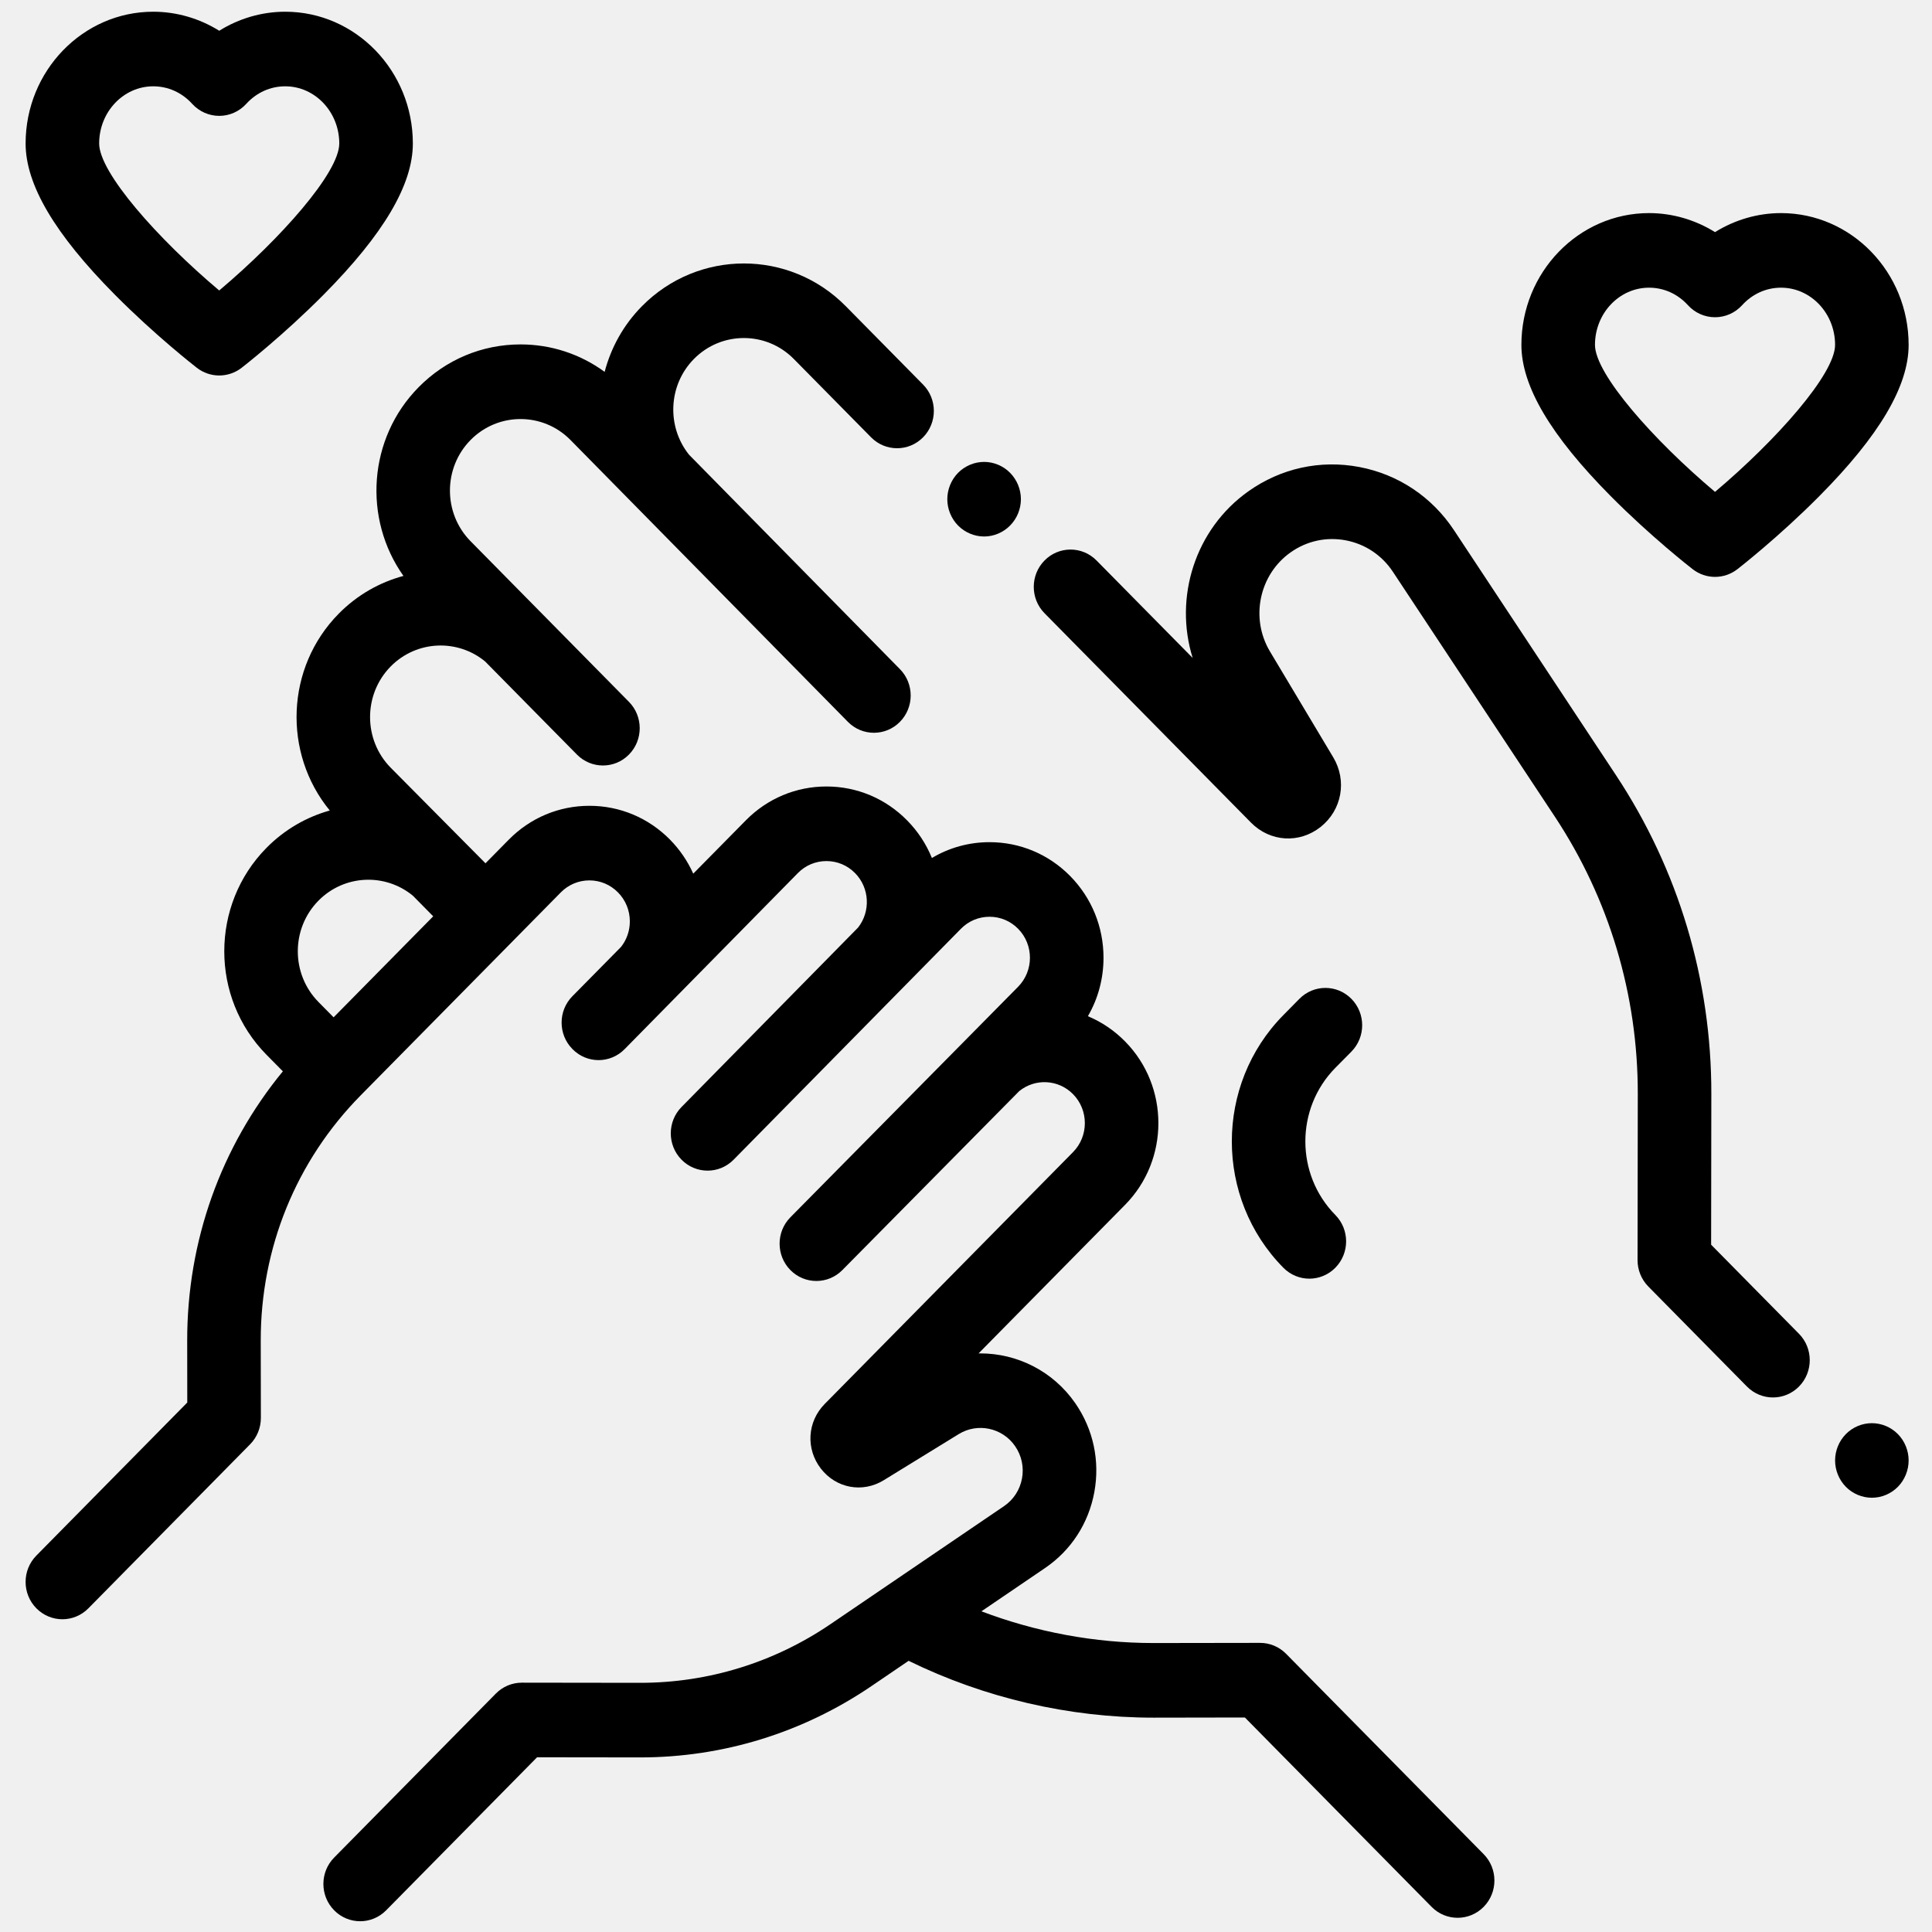
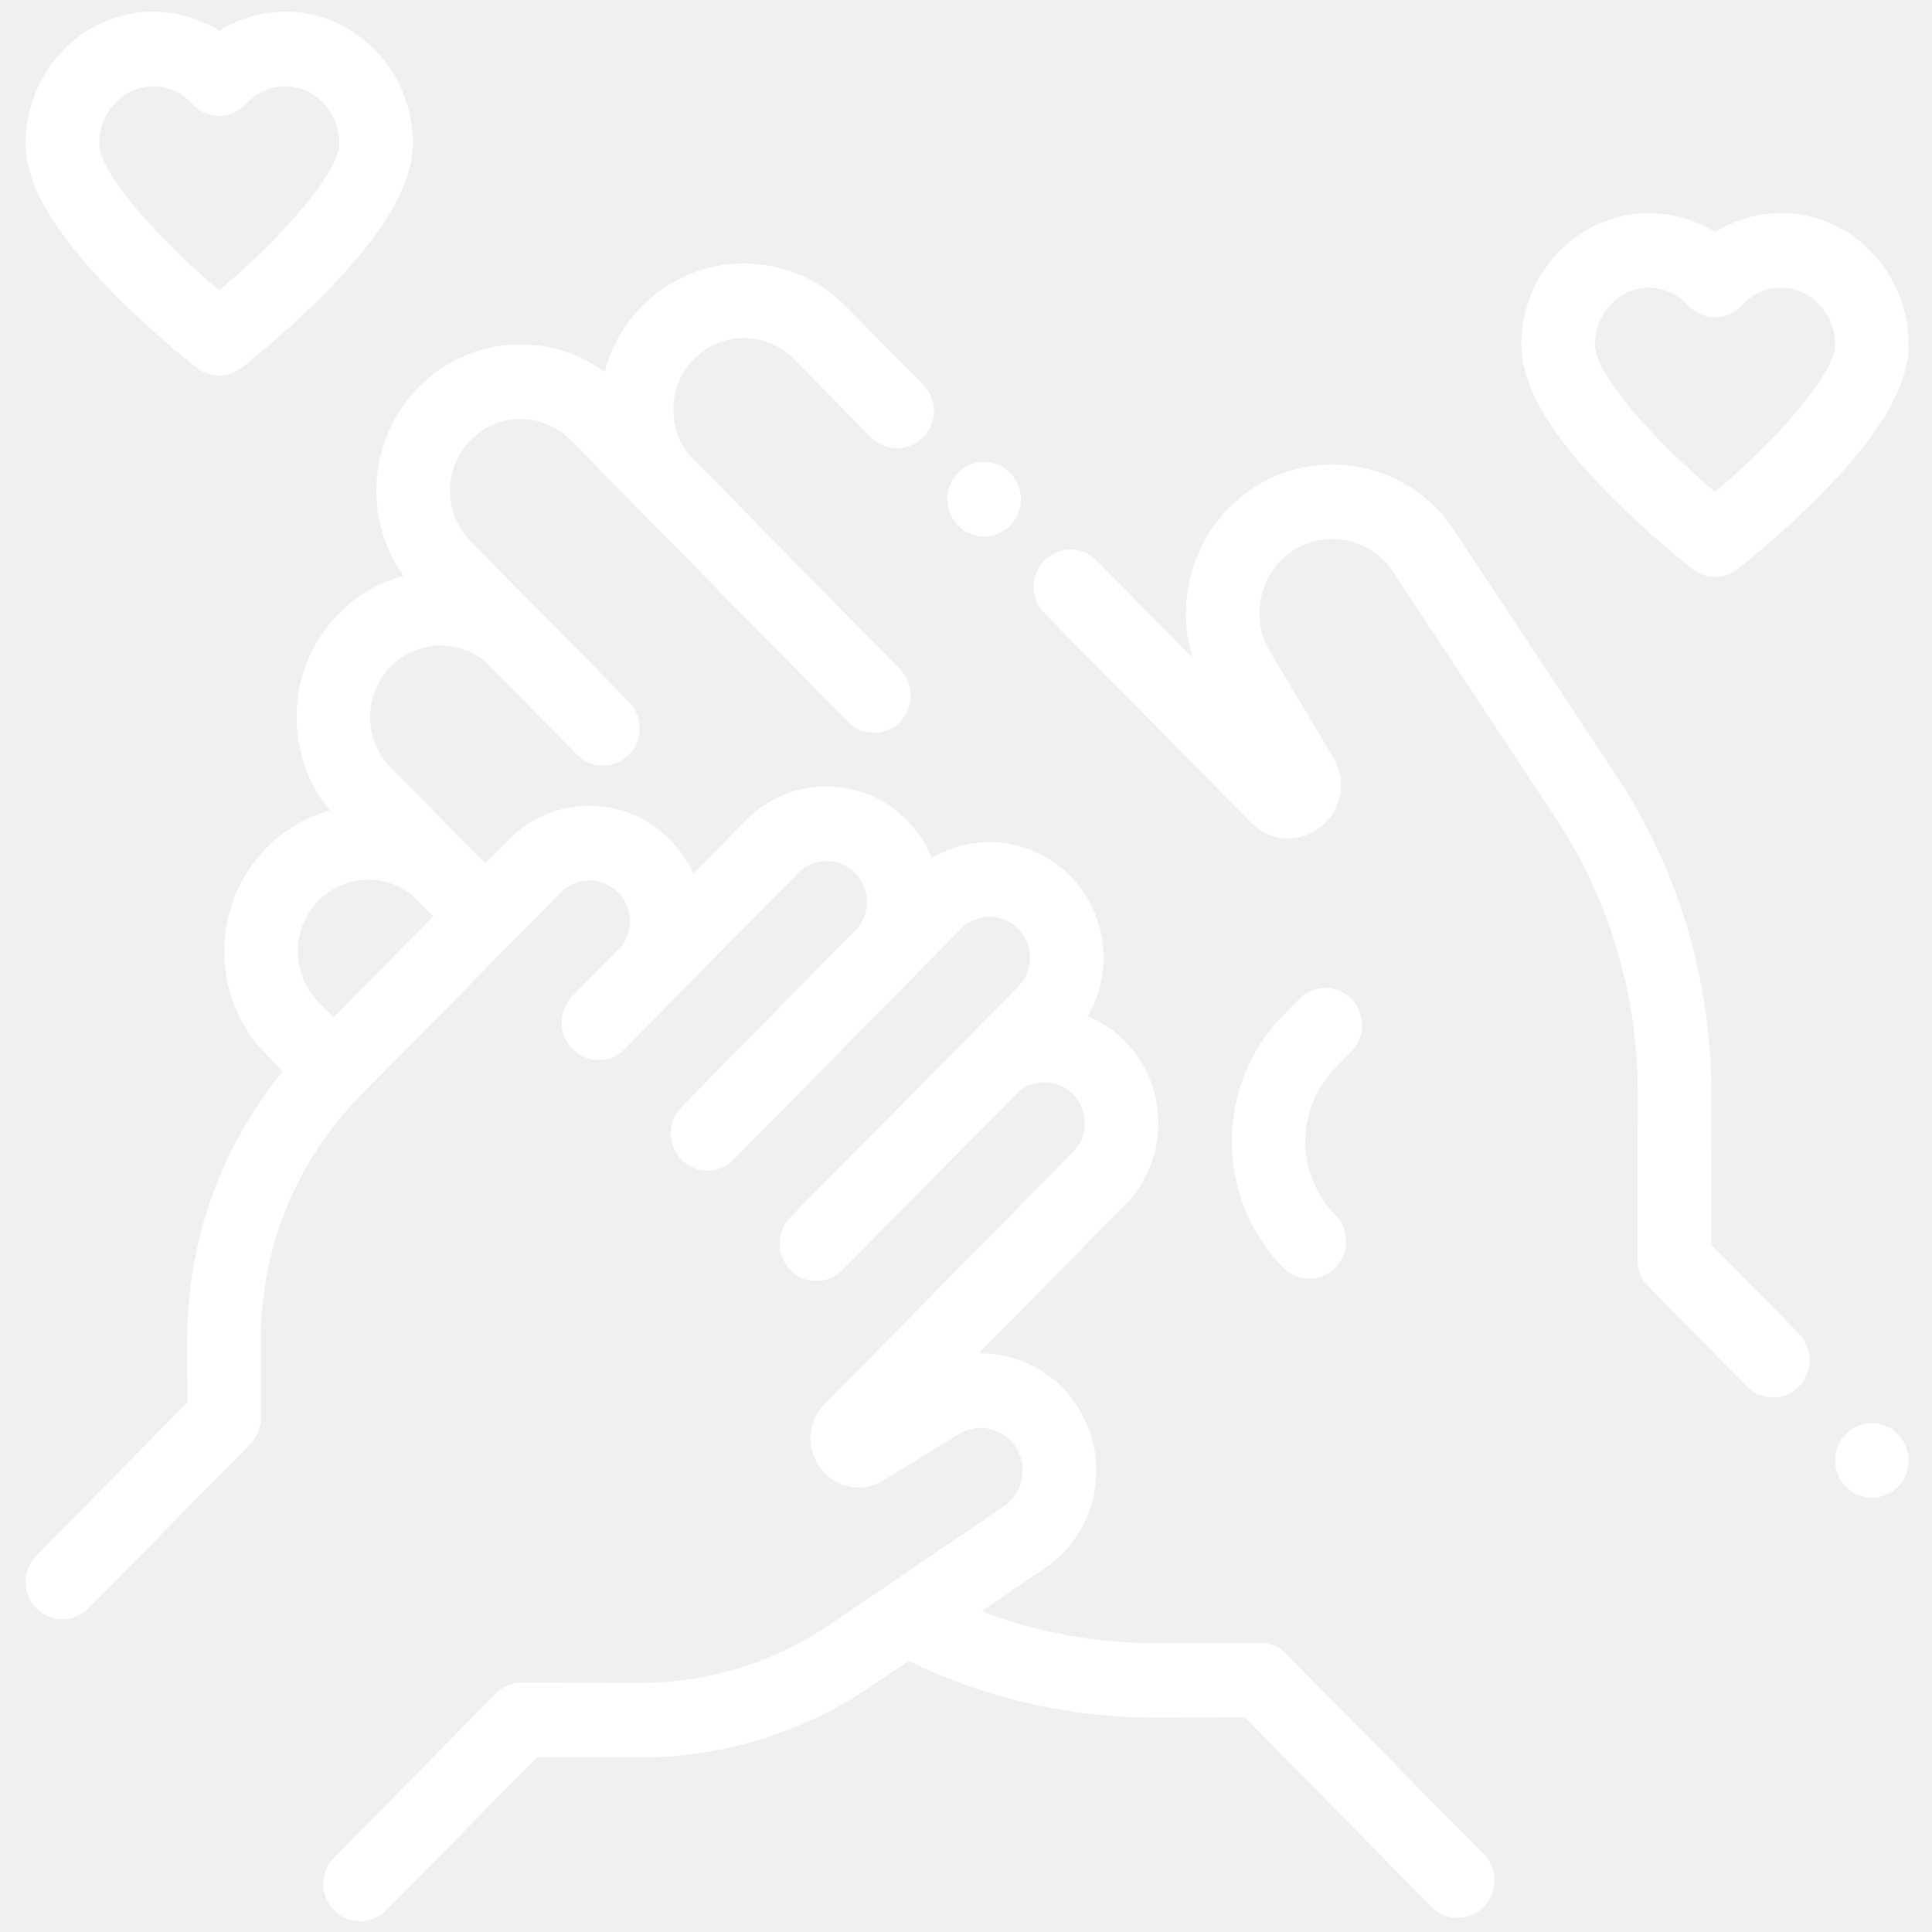
<svg xmlns="http://www.w3.org/2000/svg" width="74" height="74" viewBox="0 0 74 74" fill="none">
-   <g clip-path="url(#clip0_1_280)">
-     <path d="M56.827 71.018L49.261 63.345C48.997 63.077 48.639 62.926 48.265 62.926C48.264 62.926 48.264 62.926 48.263 62.926L44.204 62.932C44.195 62.932 44.186 62.932 44.177 62.932C41.937 62.932 39.692 62.514 37.591 61.717L40.027 60.06C41.024 59.383 41.694 58.35 41.915 57.154C42.135 55.957 41.877 54.748 41.189 53.751C40.333 52.511 38.954 51.838 37.55 51.838C37.527 51.838 37.504 51.838 37.481 51.839L43.092 46.149C44.794 44.423 44.794 41.614 43.092 39.888C42.678 39.468 42.195 39.143 41.669 38.923C42.059 38.251 42.267 37.484 42.267 36.684C42.267 35.502 41.813 34.39 40.989 33.553C40.164 32.717 39.068 32.257 37.901 32.257C37.113 32.257 36.356 32.468 35.694 32.863C35.477 32.33 35.157 31.84 34.742 31.42C33.918 30.584 32.821 30.124 31.655 30.124C30.489 30.124 29.393 30.584 28.568 31.42L26.553 33.463C26.339 32.985 26.04 32.544 25.663 32.16C24.838 31.324 23.742 30.864 22.576 30.864C21.409 30.864 20.313 31.324 19.488 32.16L18.595 33.066L14.965 29.405C13.911 28.336 13.911 26.596 14.965 25.526C15.953 24.525 17.521 24.462 18.582 25.336L22.098 28.902C22.373 29.181 22.734 29.32 23.094 29.32C23.455 29.32 23.815 29.181 24.09 28.902C24.64 28.344 24.64 27.439 24.09 26.882L18.025 20.731C16.97 19.662 16.97 17.921 18.025 16.852C19.079 15.783 20.796 15.783 21.85 16.852L32.477 27.649C32.752 27.928 33.112 28.067 33.473 28.067C33.833 28.067 34.194 27.928 34.469 27.649C35.019 27.091 35.019 26.187 34.469 25.629L26.392 17.417C25.529 16.341 25.591 14.751 26.579 13.749C27.634 12.68 29.35 12.68 30.404 13.749L33.364 16.75C33.914 17.308 34.806 17.308 35.356 16.75C35.906 16.192 35.906 15.288 35.356 14.73L32.396 11.729C30.243 9.545 26.74 9.546 24.587 11.729C23.875 12.45 23.401 13.322 23.159 14.243C22.227 13.561 21.11 13.192 19.938 13.192C18.462 13.192 17.076 13.774 16.033 14.832C14.095 16.797 13.902 19.872 15.453 22.059C14.544 22.303 13.684 22.785 12.973 23.506C10.941 25.567 10.828 28.846 12.631 31.044C11.742 31.293 10.902 31.77 10.205 32.477C8.052 34.66 8.052 38.213 10.205 40.397L10.834 41.034C8.457 43.929 7.165 47.54 7.17 51.354L7.173 53.72L1.393 59.582C0.843 60.14 0.843 61.044 1.393 61.602C1.669 61.881 2.029 62.021 2.39 62.021C2.75 62.021 3.111 61.881 3.386 61.602L9.579 55.321C9.844 55.053 9.992 54.689 9.992 54.309L9.987 51.35C9.982 47.8 11.343 44.461 13.819 41.951L20.81 34.861C20.81 34.861 20.81 34.861 20.81 34.861L21.48 34.181C21.773 33.884 22.162 33.721 22.575 33.721C22.989 33.721 23.378 33.884 23.67 34.181C23.963 34.478 24.124 34.872 24.124 35.291C24.124 35.652 24.005 35.993 23.786 36.27L21.924 38.158C21.373 38.716 21.373 39.621 21.924 40.179C21.925 40.18 21.926 40.181 21.927 40.182C21.928 40.184 21.93 40.185 21.931 40.186C22.206 40.465 22.566 40.605 22.927 40.605C23.287 40.605 23.648 40.465 23.923 40.186L30.56 33.441C30.852 33.144 31.241 32.981 31.655 32.981C32.069 32.981 32.457 33.144 32.75 33.441C33.312 34.011 33.35 34.913 32.865 35.529L26.105 42.4C25.555 42.957 25.555 43.862 26.105 44.42C26.381 44.699 26.741 44.838 27.102 44.838C27.462 44.838 27.823 44.699 28.098 44.42L36.806 35.574C37.098 35.277 37.487 35.114 37.901 35.114C38.315 35.114 38.703 35.277 38.996 35.574C39.6 36.186 39.6 37.182 38.996 37.795L30.273 46.626C29.723 47.183 29.723 48.088 30.273 48.646C30.823 49.204 31.715 49.204 32.265 48.646L39.04 41.791C39.647 41.299 40.537 41.338 41.099 41.908C41.703 42.52 41.703 43.517 41.099 44.129L31.589 53.774C30.919 54.453 30.857 55.495 31.441 56.251C32.026 57.007 33.038 57.194 33.849 56.696L36.722 54.929C37.446 54.484 38.395 54.686 38.88 55.39C39.131 55.753 39.225 56.193 39.145 56.629C39.064 57.065 38.82 57.441 38.457 57.688L31.81 62.208C29.647 63.679 27.128 64.456 24.524 64.456C24.518 64.456 24.512 64.456 24.505 64.456L19.991 64.45C19.99 64.45 19.989 64.45 19.988 64.45C19.615 64.45 19.256 64.6 18.992 64.868L12.799 71.149C12.249 71.707 12.249 72.611 12.799 73.169C13.074 73.448 13.434 73.588 13.795 73.588C14.155 73.588 14.516 73.448 14.791 73.169L20.571 67.308L24.502 67.313C24.509 67.313 24.516 67.313 24.524 67.313C27.688 67.313 30.75 66.369 33.379 64.581L34.802 63.613C37.711 65.037 40.947 65.79 44.176 65.79C44.187 65.79 44.197 65.79 44.207 65.79L47.682 65.784L54.834 73.038C55.109 73.317 55.47 73.456 55.83 73.456C56.191 73.456 56.551 73.317 56.827 73.038C57.377 72.48 57.377 71.576 56.827 71.018ZM15.681 36.022C15.681 36.022 15.681 36.022 15.681 36.022L12.778 38.966L12.197 38.377C11.143 37.307 11.143 35.567 12.197 34.498C13.185 33.496 14.753 33.433 15.815 34.308L16.593 35.097L15.681 36.022Z" fill="black" />
-     <path d="M72.693 54.929C72.431 54.662 72.067 54.511 71.697 54.511C71.326 54.511 70.963 54.662 70.701 54.929C70.439 55.195 70.288 55.562 70.288 55.939C70.288 56.315 70.439 56.683 70.701 56.949C70.963 57.215 71.326 57.367 71.697 57.367C72.067 57.367 72.431 57.215 72.693 56.949C72.955 56.682 73.105 56.315 73.105 55.939C73.105 55.562 72.955 55.195 72.693 54.929Z" fill="black" />
-     <path d="M68.905 51.087L65.54 47.675L65.548 41.899C65.554 37.535 64.291 33.313 61.894 29.689L55.694 20.312C54.847 19.031 53.557 18.17 52.062 17.887C50.567 17.604 49.058 17.935 47.813 18.82C45.772 20.269 44.96 22.884 45.682 25.201L42 21.468C41.45 20.91 40.558 20.91 40.008 21.468C39.458 22.026 39.458 22.93 40.008 23.488L47.917 31.509C48.649 32.251 49.771 32.319 50.585 31.672C51.399 31.024 51.601 29.902 51.065 29.005L48.642 24.952C47.881 23.679 48.227 22.014 49.429 21.16C50.049 20.72 50.801 20.555 51.545 20.696C52.289 20.837 52.932 21.266 53.353 21.904L59.554 31.28C61.637 34.431 62.736 38.102 62.731 41.895L62.722 48.264C62.721 48.643 62.87 49.008 63.134 49.276L66.912 53.108C67.188 53.386 67.548 53.526 67.909 53.526C68.269 53.526 68.63 53.386 68.905 53.108C69.455 52.55 69.455 51.645 68.905 51.087Z" fill="black" />
-     <path d="M38.688 18.11C38.428 17.845 38.064 17.692 37.694 17.692C37.322 17.692 36.96 17.845 36.697 18.11C36.435 18.376 36.284 18.744 36.284 19.12C36.284 19.497 36.435 19.864 36.697 20.13C36.96 20.396 37.322 20.549 37.694 20.549C38.064 20.549 38.426 20.396 38.688 20.13C38.952 19.864 39.103 19.496 39.103 19.12C39.103 18.744 38.952 18.376 38.688 18.11Z" fill="black" />
-     <path d="M51.762 40.279C52.312 39.721 52.312 38.816 51.762 38.258C51.212 37.7 50.32 37.7 49.769 38.258L49.155 38.881C46.524 41.549 46.524 45.89 49.155 48.557C49.43 48.836 49.791 48.976 50.151 48.976C50.511 48.976 50.872 48.836 51.147 48.557C51.697 47.999 51.697 47.095 51.147 46.537C49.615 44.983 49.615 42.455 51.147 40.901L51.762 40.279Z" fill="black" />
-     <path d="M68.217 8.162C67.322 8.162 66.446 8.42 65.689 8.891C64.933 8.42 64.057 8.162 63.162 8.162C60.466 8.162 58.273 10.427 58.273 13.21C58.273 14.787 59.392 16.681 61.692 19.001C63.241 20.563 64.769 21.752 64.834 21.802C65.086 21.998 65.388 22.096 65.689 22.096C65.991 22.096 66.292 21.998 66.545 21.802C66.609 21.752 68.137 20.563 69.686 19.001C71.987 16.682 73.105 14.787 73.105 13.21C73.105 10.427 70.912 8.162 68.217 8.162ZM65.689 18.84C63.335 16.857 61.091 14.327 61.091 13.21C61.091 12.002 62.02 11.019 63.162 11.019C63.73 11.019 64.26 11.258 64.654 11.692C64.921 11.985 65.296 12.151 65.689 12.151C66.083 12.151 66.458 11.985 66.725 11.692C67.119 11.258 67.649 11.019 68.217 11.019C69.359 11.019 70.288 12.002 70.288 13.21C70.288 14.324 68.043 16.855 65.689 18.84Z" fill="black" />
-     <path d="M10.925 0.449C10.029 0.449 9.154 0.706 8.397 1.178C7.64 0.706 6.765 0.449 5.869 0.449C3.174 0.449 0.981 2.713 0.981 5.496C0.981 7.074 2.099 8.968 4.4 11.288C5.949 12.85 7.477 14.039 7.541 14.089C7.794 14.284 8.095 14.382 8.397 14.382C8.698 14.382 9 14.284 9.253 14.089C9.317 14.039 10.845 12.85 12.394 11.288C14.694 8.968 15.813 7.074 15.813 5.496C15.813 2.713 13.62 0.449 10.925 0.449ZM8.396 11.126C6.042 9.143 3.798 6.614 3.798 5.496C3.798 4.288 4.727 3.306 5.869 3.306C6.437 3.306 6.967 3.544 7.362 3.978C7.628 4.271 8.004 4.438 8.397 4.438C8.79 4.438 9.166 4.271 9.432 3.978C9.827 3.544 10.357 3.306 10.925 3.306C12.066 3.306 12.995 4.288 12.995 5.496C12.995 6.611 10.751 9.141 8.396 11.126Z" fill="black" />
+   <g clip-path="url(#clip0_2_1224)">
+     <path d="M56.827 71.018L49.261 63.345C48.997 63.077 48.639 62.926 48.265 62.926C48.264 62.926 48.264 62.926 48.263 62.926L44.204 62.932C44.195 62.932 44.186 62.932 44.177 62.932C41.937 62.932 39.692 62.514 37.591 61.717L40.027 60.06C41.024 59.383 41.694 58.35 41.915 57.154C42.135 55.957 41.877 54.748 41.189 53.751C40.333 52.511 38.954 51.838 37.55 51.838C37.527 51.838 37.504 51.838 37.481 51.839L43.092 46.149C44.794 44.423 44.794 41.614 43.092 39.888C42.678 39.468 42.195 39.143 41.669 38.923C42.059 38.251 42.267 37.484 42.267 36.684C42.267 35.502 41.813 34.39 40.989 33.553C40.164 32.717 39.068 32.257 37.901 32.257C37.113 32.257 36.356 32.468 35.694 32.863C35.477 32.33 35.157 31.84 34.742 31.42C33.918 30.584 32.822 30.124 31.655 30.124C30.489 30.124 29.393 30.584 28.568 31.42L26.553 33.463C26.339 32.985 26.04 32.544 25.663 32.16C24.838 31.324 23.742 30.864 22.576 30.864C21.409 30.864 20.313 31.324 19.488 32.16L18.595 33.066L14.965 29.405C13.911 28.336 13.911 26.596 14.965 25.526C15.953 24.525 17.521 24.462 18.582 25.336L22.098 28.902C22.373 29.181 22.734 29.32 23.094 29.32C23.455 29.32 23.815 29.181 24.09 28.902C24.64 28.344 24.64 27.439 24.09 26.882L18.025 20.731C16.97 19.662 16.97 17.921 18.025 16.852C19.079 15.783 20.796 15.783 21.85 16.852L32.477 27.649C32.752 27.928 33.112 28.067 33.473 28.067C33.833 28.067 34.194 27.928 34.469 27.649C35.019 27.091 35.019 26.187 34.469 25.629L26.392 17.417C25.529 16.341 25.591 14.751 26.579 13.749C27.634 12.68 29.35 12.68 30.404 13.749L33.364 16.75C33.914 17.308 34.806 17.308 35.356 16.75C35.906 16.192 35.906 15.288 35.356 14.73L32.396 11.729C30.243 9.545 26.74 9.546 24.587 11.729C23.875 12.45 23.401 13.322 23.159 14.243C22.227 13.561 21.11 13.192 19.938 13.192C18.462 13.192 17.076 13.774 16.033 14.832C14.095 16.797 13.902 19.872 15.453 22.059C14.544 22.303 13.684 22.785 12.973 23.506C10.941 25.567 10.828 28.846 12.631 31.044C11.742 31.293 10.902 31.77 10.205 32.477C8.052 34.66 8.052 38.213 10.205 40.397L10.834 41.034C8.457 43.929 7.165 47.54 7.17 51.354L7.173 53.72L1.394 59.582C0.843 60.14 0.843 61.044 1.394 61.602C1.669 61.881 2.029 62.021 2.39 62.021C2.75 62.021 3.111 61.881 3.386 61.602L9.579 55.321C9.844 55.053 9.992 54.689 9.992 54.309L9.987 51.35C9.982 47.8 11.343 44.461 13.819 41.951L20.81 34.861C20.81 34.861 20.81 34.861 20.81 34.861L21.48 34.181C21.773 33.884 22.162 33.721 22.575 33.721C22.989 33.721 23.378 33.884 23.67 34.181C23.963 34.478 24.124 34.872 24.124 35.291C24.124 35.652 24.005 35.993 23.786 36.27L21.924 38.158C21.373 38.716 21.373 39.621 21.924 40.179C21.925 40.18 21.926 40.181 21.927 40.182C21.929 40.184 21.93 40.185 21.931 40.186C22.206 40.465 22.566 40.605 22.927 40.605C23.287 40.605 23.648 40.465 23.923 40.186L30.56 33.441C30.852 33.144 31.241 32.981 31.655 32.981C32.069 32.981 32.457 33.144 32.75 33.441C33.312 34.011 33.35 34.913 32.865 35.529L26.105 42.4C25.555 42.957 25.555 43.862 26.105 44.42C26.381 44.699 26.741 44.838 27.102 44.838C27.462 44.838 27.823 44.699 28.098 44.42L36.806 35.574C37.098 35.277 37.487 35.114 37.901 35.114C38.315 35.114 38.703 35.277 38.996 35.574C39.6 36.186 39.6 37.182 38.996 37.795L30.273 46.626C29.723 47.183 29.723 48.088 30.273 48.646C30.823 49.204 31.715 49.204 32.265 48.646L39.04 41.791C39.647 41.299 40.537 41.338 41.099 41.908C41.703 42.52 41.703 43.517 41.099 44.129L31.589 53.774C30.919 54.453 30.857 55.495 31.441 56.251C32.026 57.007 33.039 57.194 33.849 56.696L36.722 54.929C37.447 54.484 38.395 54.686 38.88 55.39C39.131 55.753 39.225 56.193 39.145 56.629C39.065 57.065 38.82 57.441 38.457 57.688L31.81 62.208C29.647 63.679 27.128 64.456 24.524 64.456C24.518 64.456 24.512 64.456 24.506 64.456L19.991 64.45C19.99 64.45 19.989 64.45 19.988 64.45C19.615 64.45 19.257 64.6 18.992 64.868L12.799 71.149C12.249 71.707 12.249 72.611 12.799 73.169C13.074 73.448 13.434 73.588 13.795 73.588C14.155 73.588 14.516 73.448 14.791 73.169L20.571 67.308L24.502 67.313C24.509 67.313 24.516 67.313 24.524 67.313C27.688 67.313 30.75 66.369 33.379 64.581L34.802 63.613C37.711 65.037 40.947 65.79 44.177 65.79C44.187 65.79 44.197 65.79 44.207 65.79L47.682 65.784L54.834 73.038C55.109 73.317 55.47 73.456 55.831 73.456C56.191 73.456 56.552 73.317 56.827 73.038C57.377 72.48 57.377 71.576 56.827 71.018ZM15.681 36.022C15.681 36.022 15.681 36.022 15.681 36.022L12.778 38.966L12.197 38.377C11.143 37.307 11.143 35.567 12.197 34.498C13.185 33.496 14.754 33.433 15.815 34.308L16.593 35.097L15.681 36.022Z" fill="white" />
+     <path d="M72.693 54.929C72.431 54.662 72.067 54.511 71.697 54.511C71.326 54.511 70.963 54.662 70.701 54.929C70.439 55.195 70.288 55.562 70.288 55.939C70.288 56.315 70.439 56.683 70.701 56.949C70.963 57.215 71.326 57.367 71.697 57.367C72.067 57.367 72.431 57.215 72.693 56.949C72.955 56.682 73.105 56.315 73.105 55.939C73.105 55.562 72.955 55.195 72.693 54.929Z" fill="white" />
+     <path d="M68.905 51.087L65.54 47.675L65.548 41.899C65.554 37.535 64.291 33.313 61.894 29.689L55.694 20.312C54.847 19.031 53.557 18.17 52.062 17.887C50.568 17.604 49.059 17.935 47.813 18.82C45.772 20.269 44.961 22.884 45.682 25.201L42.001 21.468C41.45 20.91 40.559 20.91 40.008 21.468C39.458 22.026 39.458 22.93 40.008 23.488L47.917 31.509C48.649 32.251 49.771 32.319 50.585 31.672C51.4 31.024 51.601 29.902 51.065 29.005L48.642 24.952C47.881 23.679 48.227 22.014 49.429 21.16C50.049 20.72 50.801 20.555 51.545 20.696C52.29 20.837 52.932 21.266 53.354 21.904L59.554 31.28C61.638 34.431 62.736 38.102 62.731 41.895L62.722 48.264C62.721 48.643 62.87 49.008 63.134 49.276L66.913 53.108C67.188 53.386 67.548 53.526 67.909 53.526C68.269 53.526 68.63 53.386 68.905 53.108C69.455 52.55 69.455 51.645 68.905 51.087Z" fill="white" />
+     <path d="M38.688 18.11C38.428 17.845 38.065 17.692 37.694 17.692C37.322 17.692 36.96 17.845 36.697 18.11C36.435 18.376 36.284 18.744 36.284 19.12C36.284 19.497 36.435 19.864 36.697 20.13C36.96 20.396 37.322 20.549 37.694 20.549C38.065 20.549 38.426 20.396 38.688 20.13C38.952 19.864 39.103 19.496 39.103 19.12C39.103 18.744 38.952 18.376 38.688 18.11Z" fill="white" />
+     <path d="M51.762 40.279C52.312 39.721 52.312 38.816 51.762 38.258C51.212 37.7 50.32 37.7 49.77 38.258L49.155 38.881C46.525 41.549 46.525 45.89 49.155 48.557C49.43 48.836 49.791 48.976 50.151 48.976C50.512 48.976 50.872 48.836 51.147 48.557C51.697 47.999 51.697 47.095 51.147 46.537C49.615 44.983 49.615 42.455 51.147 40.901L51.762 40.279Z" fill="white" />
+     <path d="M68.217 8.162C67.322 8.162 66.446 8.42 65.689 8.891C64.933 8.42 64.057 8.162 63.162 8.162C60.466 8.162 58.273 10.427 58.273 13.21C58.273 14.787 59.392 16.681 61.692 19.001C63.241 20.563 64.769 21.752 64.834 21.802C65.086 21.998 65.388 22.096 65.689 22.096C65.991 22.096 66.293 21.998 66.545 21.802C66.609 21.752 68.138 20.563 69.686 19.001C71.987 16.682 73.105 14.787 73.105 13.21C73.105 10.427 70.913 8.162 68.217 8.162ZM65.689 18.84C63.335 16.857 61.091 14.327 61.091 13.21C61.091 12.002 62.02 11.019 63.162 11.019C63.73 11.019 64.26 11.258 64.654 11.692C64.921 11.985 65.296 12.151 65.689 12.151C66.083 12.151 66.458 11.985 66.725 11.692C67.119 11.258 67.649 11.019 68.217 11.019C69.359 11.019 70.288 12.002 70.288 13.21C70.288 14.324 68.043 16.855 65.689 18.84Z" fill="white" />
+     <path d="M10.925 0.449C10.029 0.449 9.154 0.706 8.397 1.178C7.64 0.706 6.765 0.449 5.869 0.449C3.174 0.449 0.981 2.713 0.981 5.496C0.981 7.074 2.099 8.968 4.4 11.288C5.949 12.85 7.477 14.039 7.541 14.089C7.794 14.284 8.095 14.382 8.397 14.382C8.699 14.382 9 14.284 9.253 14.089C9.317 14.039 10.845 12.85 12.394 11.288C14.695 8.968 15.813 7.074 15.813 5.496C15.813 2.713 13.62 0.449 10.925 0.449ZM8.397 11.126C6.042 9.143 3.798 6.614 3.798 5.496C3.798 4.288 4.727 3.306 5.869 3.306C6.437 3.306 6.967 3.544 7.362 3.978C7.628 4.271 8.004 4.438 8.397 4.438C8.79 4.438 9.166 4.271 9.432 3.978C9.827 3.544 10.357 3.306 10.925 3.306C12.067 3.306 12.996 4.288 12.996 5.496C12.996 6.611 10.751 9.141 8.397 11.126Z" fill="white" />
  </g>
  <defs>
-     <clipPath id="clip0_1_280">
-       <rect width="72.124" height="73.14" fill="black" transform="translate(0.980881 0.447754)" />
+     <clipPath id="clip0_2_1224">
+       <rect width="72.124" height="73.14" fill="white" transform="translate(0.980957 0.447754)" />
    </clipPath>
  </defs>
</svg>
